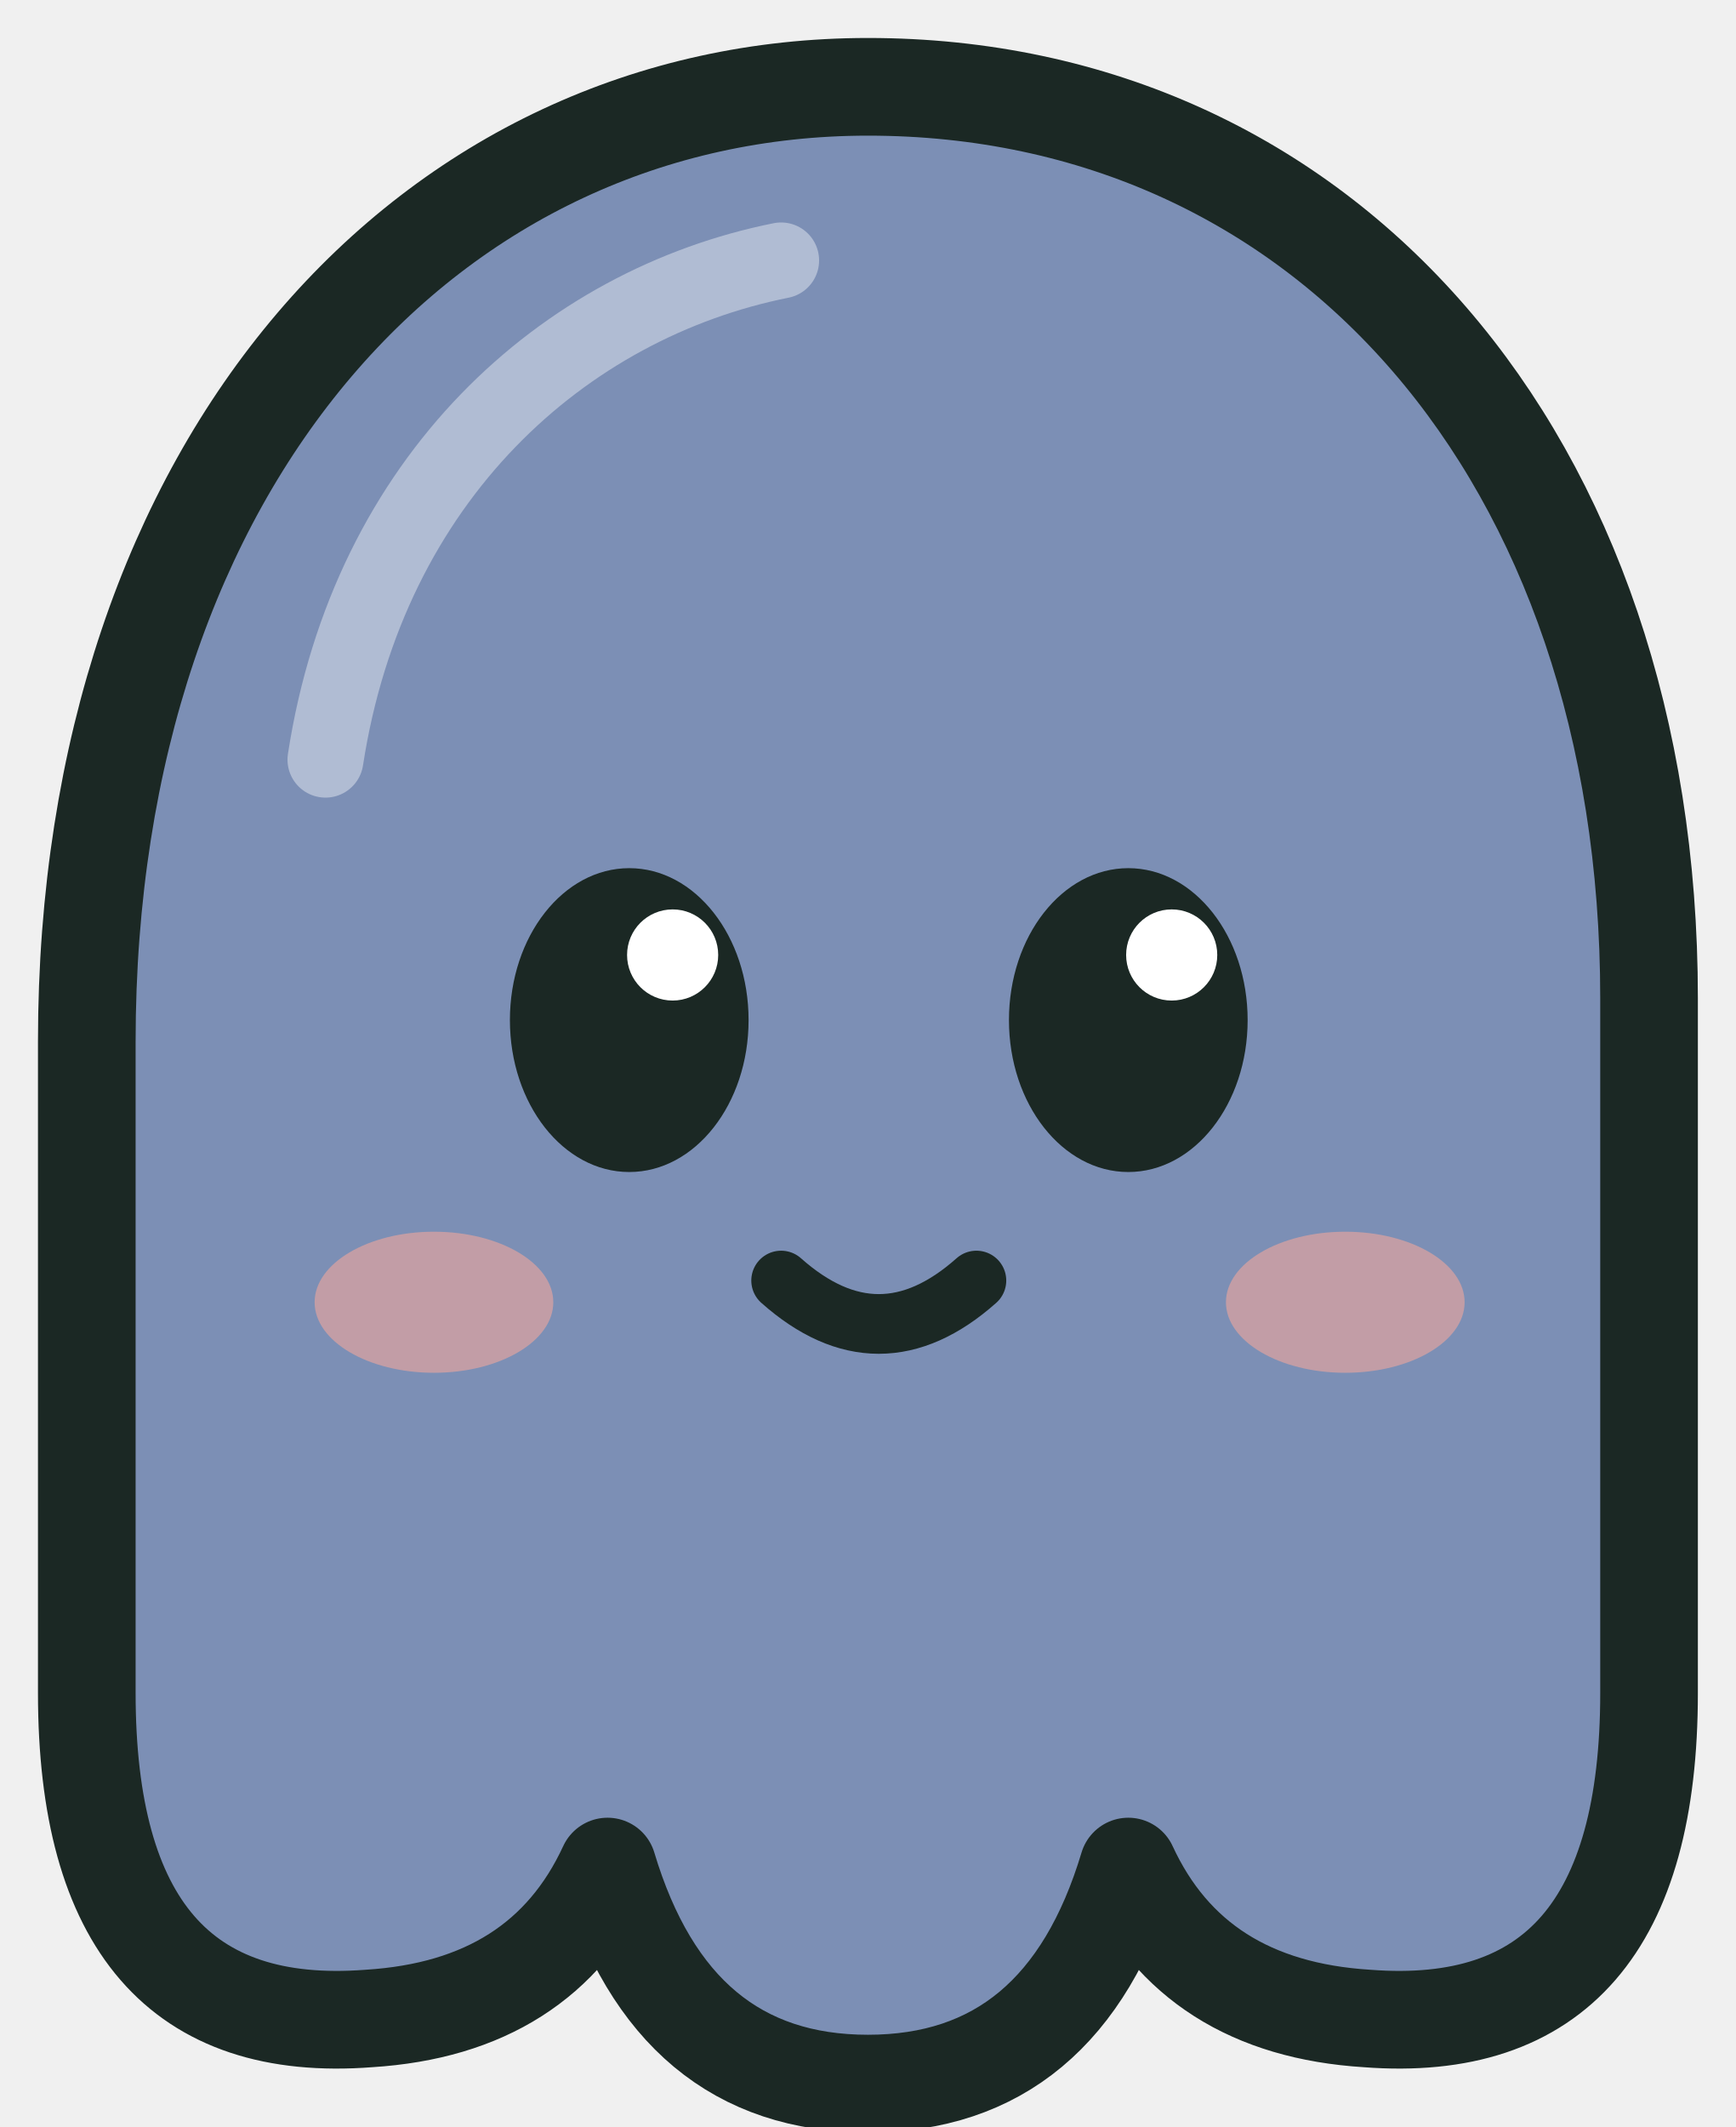
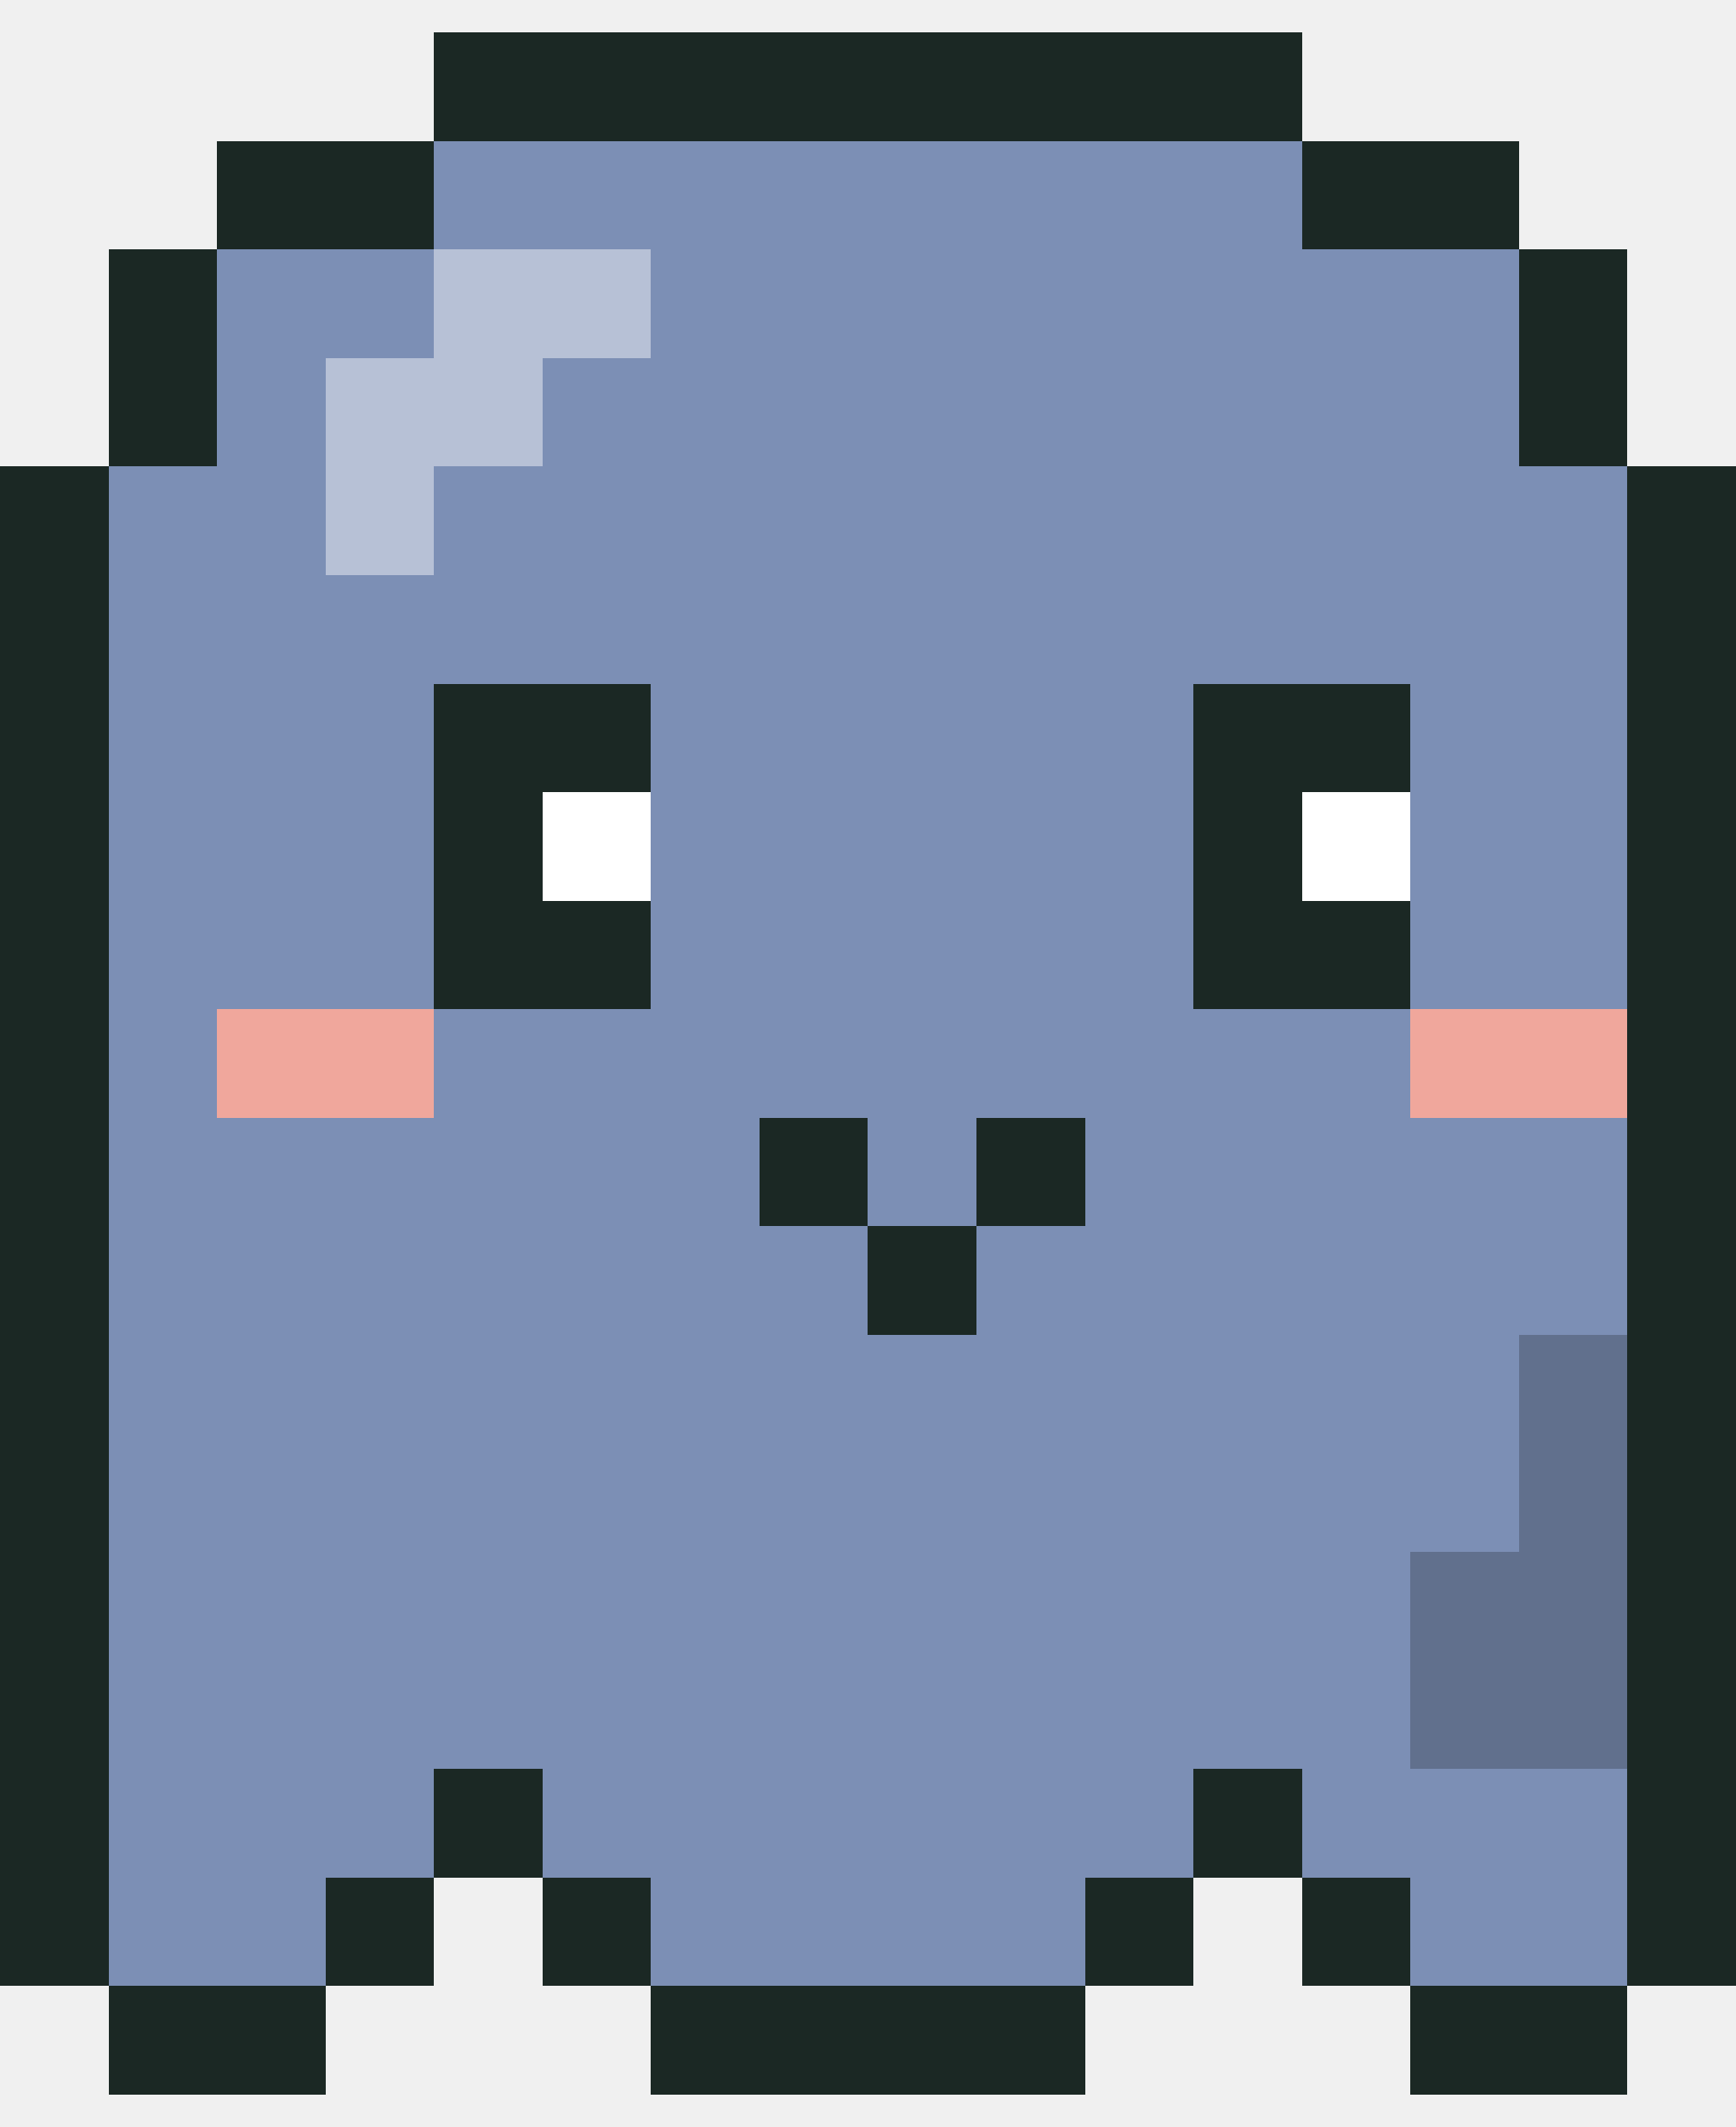
- <svg xmlns="http://www.w3.org/2000/svg" width="160" height="196" viewBox="40 22 160 196">
-   <path d="M48 118C48 64 80 30 120 30C162 30 192 64 192 114L192 178Q192 210 166 208Q150 207 144 194Q138 214 120 214Q102 214 96 194Q90 207 74 208Q48 210 48 178Z" fill="#7c8fb5" stroke="#1b2824" stroke-width="9" stroke-linejoin="round" />
-   <path d="M70 92C74 66 92 50 112 46" fill="none" stroke="#ffffff" stroke-opacity=".4" stroke-width="7" stroke-linecap="round" />
-   <ellipse cx="80" cy="142" rx="11" ry="6.5" fill="#f0a79c" opacity=".6" />
-   <ellipse cx="164" cy="142" rx="11" ry="6.5" fill="#f0a79c" opacity=".6" />
-   <ellipse cx="98" cy="116" rx="11" ry="14" fill="#1b2824" />
-   <ellipse cx="144" cy="116" rx="11" ry="14" fill="#1b2824" />
-   <circle cx="102" cy="110" r="4.2" fill="#fff" />
-   <circle cx="148" cy="110" r="4.2" fill="#fff" />
-   <path d="M112 140Q121 148 130 140" fill="none" stroke="#1b2824" stroke-width="5.5" stroke-linecap="round" />
+ <svg xmlns="http://www.w3.org/2000/svg" width="160" height="196" viewBox="0 -0.3 16 19.6" shape-rendering="crispEdges">
+   <rect x="4" y="0" width="8" height="1" fill="#1b2824" />
+   <rect x="2" y="1" width="2" height="1" fill="#1b2824" />
+   <rect x="4" y="1" width="8" height="1" fill="#7c8fb5" />
+   <rect x="12" y="1" width="2" height="1" fill="#1b2824" />
+   <rect x="1" y="2" width="1" height="1" fill="#1b2824" />
+   <rect x="2" y="2" width="2" height="1" fill="#7c8fb5" />
+   <rect x="4" y="2" width="2" height="1" fill="#b7c1d6" />
+   <rect x="6" y="2" width="8" height="1" fill="#7c8fb5" />
+   <rect x="14" y="2" width="1" height="1" fill="#1b2824" />
+   <rect x="1" y="3" width="1" height="1" fill="#1b2824" />
+   <rect x="2" y="3" width="1" height="1" fill="#7c8fb5" />
+   <rect x="3" y="3" width="2" height="1" fill="#b7c1d6" />
+   <rect x="5" y="3" width="9" height="1" fill="#7c8fb5" />
+   <rect x="14" y="3" width="1" height="1" fill="#1b2824" />
+   <rect x="0" y="4" width="1" height="1" fill="#1b2824" />
+   <rect x="1" y="4" width="2" height="1" fill="#7c8fb5" />
+   <rect x="3" y="4" width="1" height="1" fill="#b7c1d6" />
+   <rect x="4" y="4" width="11" height="1" fill="#7c8fb5" />
+   <rect x="15" y="4" width="1" height="1" fill="#1b2824" />
+   <rect x="0" y="5" width="1" height="1" fill="#1b2824" />
+   <rect x="1" y="5" width="14" height="1" fill="#7c8fb5" />
+   <rect x="15" y="5" width="1" height="1" fill="#1b2824" />
+   <rect x="0" y="6" width="1" height="1" fill="#1b2824" />
+   <rect x="1" y="6" width="3" height="1" fill="#7c8fb5" />
+   <rect x="4" y="6" width="2" height="1" fill="#1b2824" />
+   <rect x="6" y="6" width="5" height="1" fill="#7c8fb5" />
+   <rect x="11" y="6" width="2" height="1" fill="#1b2824" />
+   <rect x="13" y="6" width="2" height="1" fill="#7c8fb5" />
+   <rect x="15" y="6" width="1" height="1" fill="#1b2824" />
+   <rect x="0" y="7" width="1" height="1" fill="#1b2824" />
+   <rect x="1" y="7" width="3" height="1" fill="#7c8fb5" />
+   <rect x="4" y="7" width="1" height="1" fill="#1b2824" />
+   <rect x="5" y="7" width="1" height="1" fill="#ffffff" />
+   <rect x="6" y="7" width="5" height="1" fill="#7c8fb5" />
+   <rect x="11" y="7" width="1" height="1" fill="#1b2824" />
+   <rect x="12" y="7" width="1" height="1" fill="#ffffff" />
+   <rect x="13" y="7" width="2" height="1" fill="#7c8fb5" />
+   <rect x="15" y="7" width="1" height="1" fill="#1b2824" />
+   <rect x="0" y="8" width="1" height="1" fill="#1b2824" />
+   <rect x="1" y="8" width="3" height="1" fill="#7c8fb5" />
+   <rect x="4" y="8" width="2" height="1" fill="#1b2824" />
+   <rect x="6" y="8" width="5" height="1" fill="#7c8fb5" />
+   <rect x="11" y="8" width="2" height="1" fill="#1b2824" />
+   <rect x="13" y="8" width="2" height="1" fill="#7c8fb5" />
+   <rect x="15" y="8" width="1" height="1" fill="#1b2824" />
+   <rect x="0" y="9" width="1" height="1" fill="#1b2824" />
+   <rect x="1" y="9" width="1" height="1" fill="#7c8fb5" />
+   <rect x="2" y="9" width="2" height="1" fill="#f0a79c" />
+   <rect x="4" y="9" width="9" height="1" fill="#7c8fb5" />
+   <rect x="13" y="9" width="2" height="1" fill="#f0a79c" />
+   <rect x="15" y="9" width="1" height="1" fill="#1b2824" />
+   <rect x="0" y="10" width="1" height="1" fill="#1b2824" />
+   <rect x="1" y="10" width="6" height="1" fill="#7c8fb5" />
+   <rect x="7" y="10" width="1" height="1" fill="#1b2824" />
+   <rect x="8" y="10" width="1" height="1" fill="#7c8fb5" />
+   <rect x="9" y="10" width="1" height="1" fill="#1b2824" />
+   <rect x="10" y="10" width="5" height="1" fill="#7c8fb5" />
+   <rect x="15" y="10" width="1" height="1" fill="#1b2824" />
+   <rect x="0" y="11" width="1" height="1" fill="#1b2824" />
+   <rect x="1" y="11" width="7" height="1" fill="#7c8fb5" />
+   <rect x="8" y="11" width="1" height="1" fill="#1b2824" />
+   <rect x="9" y="11" width="6" height="1" fill="#7c8fb5" />
+   <rect x="15" y="11" width="1" height="1" fill="#1b2824" />
+   <rect x="0" y="12" width="1" height="1" fill="#1b2824" />
+   <rect x="1" y="12" width="13" height="1" fill="#7c8fb5" />
+   <rect x="14" y="12" width="1" height="1" fill="#61708d" />
+   <rect x="15" y="12" width="1" height="1" fill="#1b2824" />
+   <rect x="0" y="13" width="1" height="1" fill="#1b2824" />
+   <rect x="1" y="13" width="13" height="1" fill="#7c8fb5" />
+   <rect x="14" y="13" width="1" height="1" fill="#61708d" />
+   <rect x="15" y="13" width="1" height="1" fill="#1b2824" />
+   <rect x="0" y="14" width="1" height="1" fill="#1b2824" />
+   <rect x="1" y="14" width="12" height="1" fill="#7c8fb5" />
+   <rect x="13" y="14" width="2" height="1" fill="#61708d" />
+   <rect x="15" y="14" width="1" height="1" fill="#1b2824" />
+   <rect x="0" y="15" width="1" height="1" fill="#1b2824" />
+   <rect x="1" y="15" width="12" height="1" fill="#7c8fb5" />
+   <rect x="13" y="15" width="2" height="1" fill="#61708d" />
+   <rect x="15" y="15" width="1" height="1" fill="#1b2824" />
+   <rect x="0" y="16" width="1" height="1" fill="#1b2824" />
+   <rect x="1" y="16" width="3" height="1" fill="#7c8fb5" />
+   <rect x="4" y="16" width="1" height="1" fill="#1b2824" />
+   <rect x="5" y="16" width="6" height="1" fill="#7c8fb5" />
+   <rect x="11" y="16" width="1" height="1" fill="#1b2824" />
+   <rect x="12" y="16" width="3" height="1" fill="#7c8fb5" />
+   <rect x="15" y="16" width="1" height="1" fill="#1b2824" />
+   <rect x="0" y="17" width="1" height="1" fill="#1b2824" />
+   <rect x="1" y="17" width="2" height="1" fill="#7c8fb5" />
+   <rect x="3" y="17" width="1" height="1" fill="#1b2824" />
+   <rect x="5" y="17" width="1" height="1" fill="#1b2824" />
+   <rect x="6" y="17" width="4" height="1" fill="#7c8fb5" />
+   <rect x="10" y="17" width="1" height="1" fill="#1b2824" />
+   <rect x="12" y="17" width="1" height="1" fill="#1b2824" />
+   <rect x="13" y="17" width="2" height="1" fill="#7c8fb5" />
+   <rect x="15" y="17" width="1" height="1" fill="#1b2824" />
+   <rect x="1" y="18" width="2" height="1" fill="#1b2824" />
+   <rect x="6" y="18" width="4" height="1" fill="#1b2824" />
+   <rect x="13" y="18" width="2" height="1" fill="#1b2824" />
</svg>
